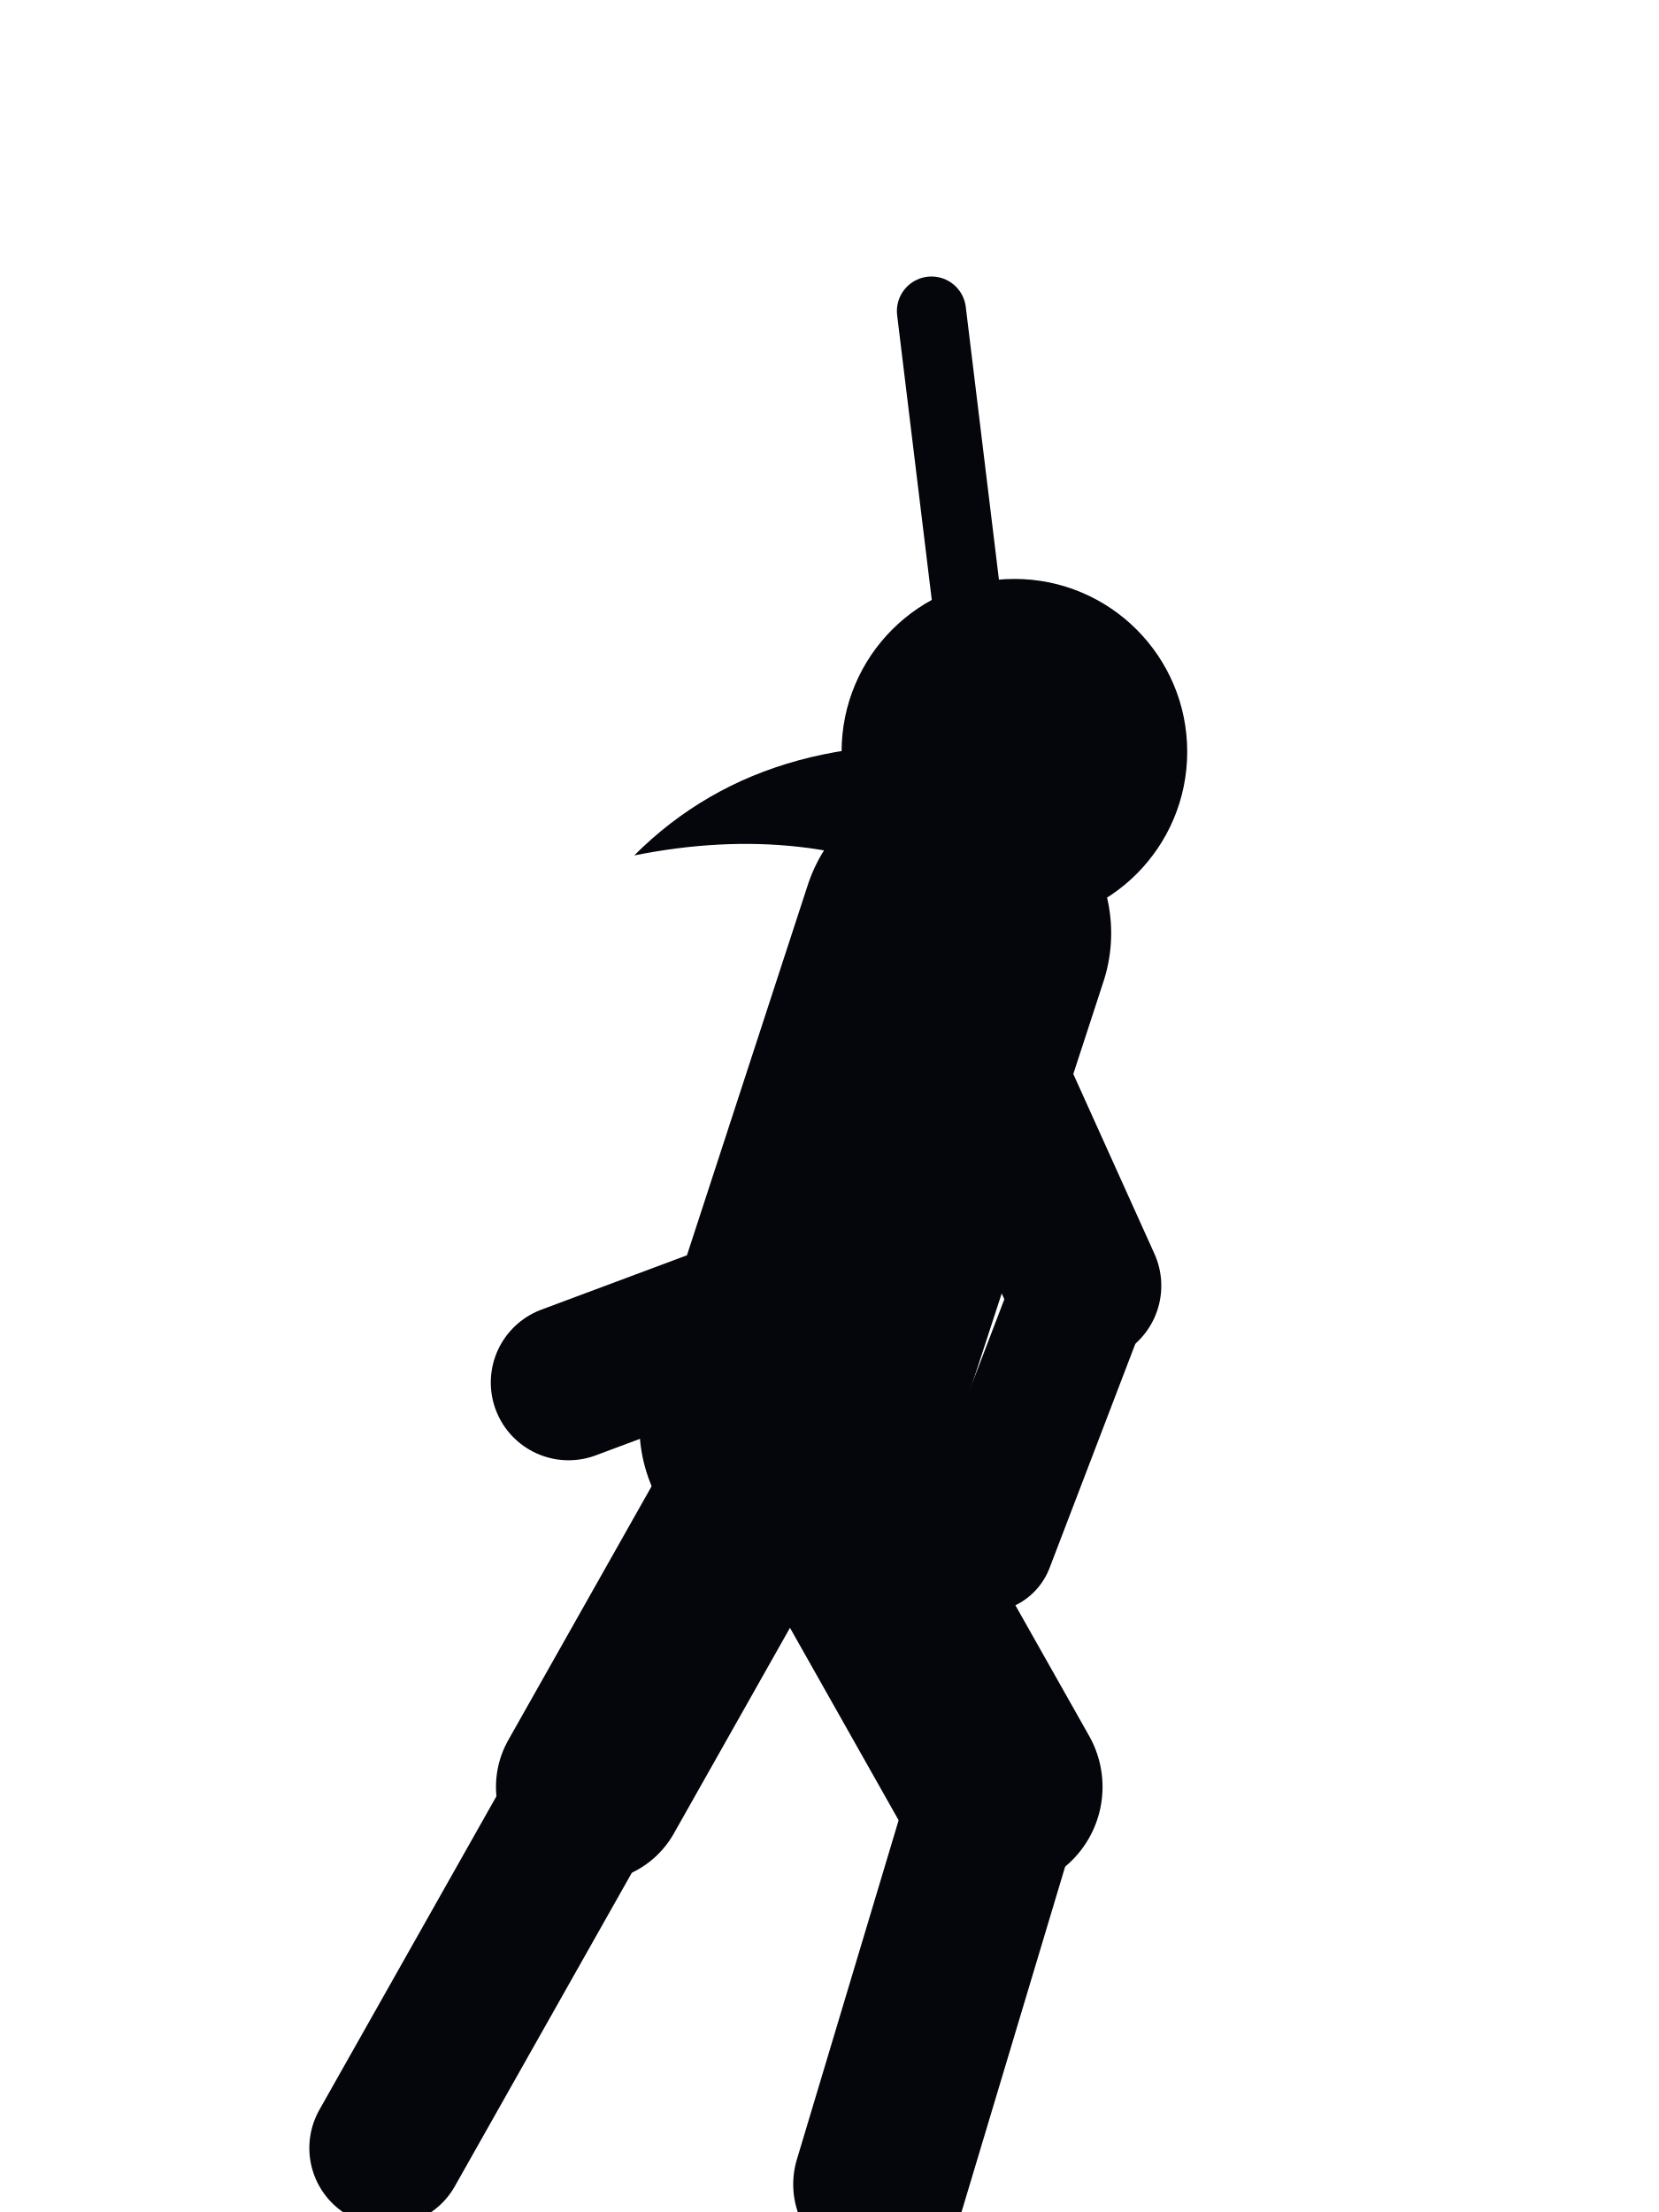
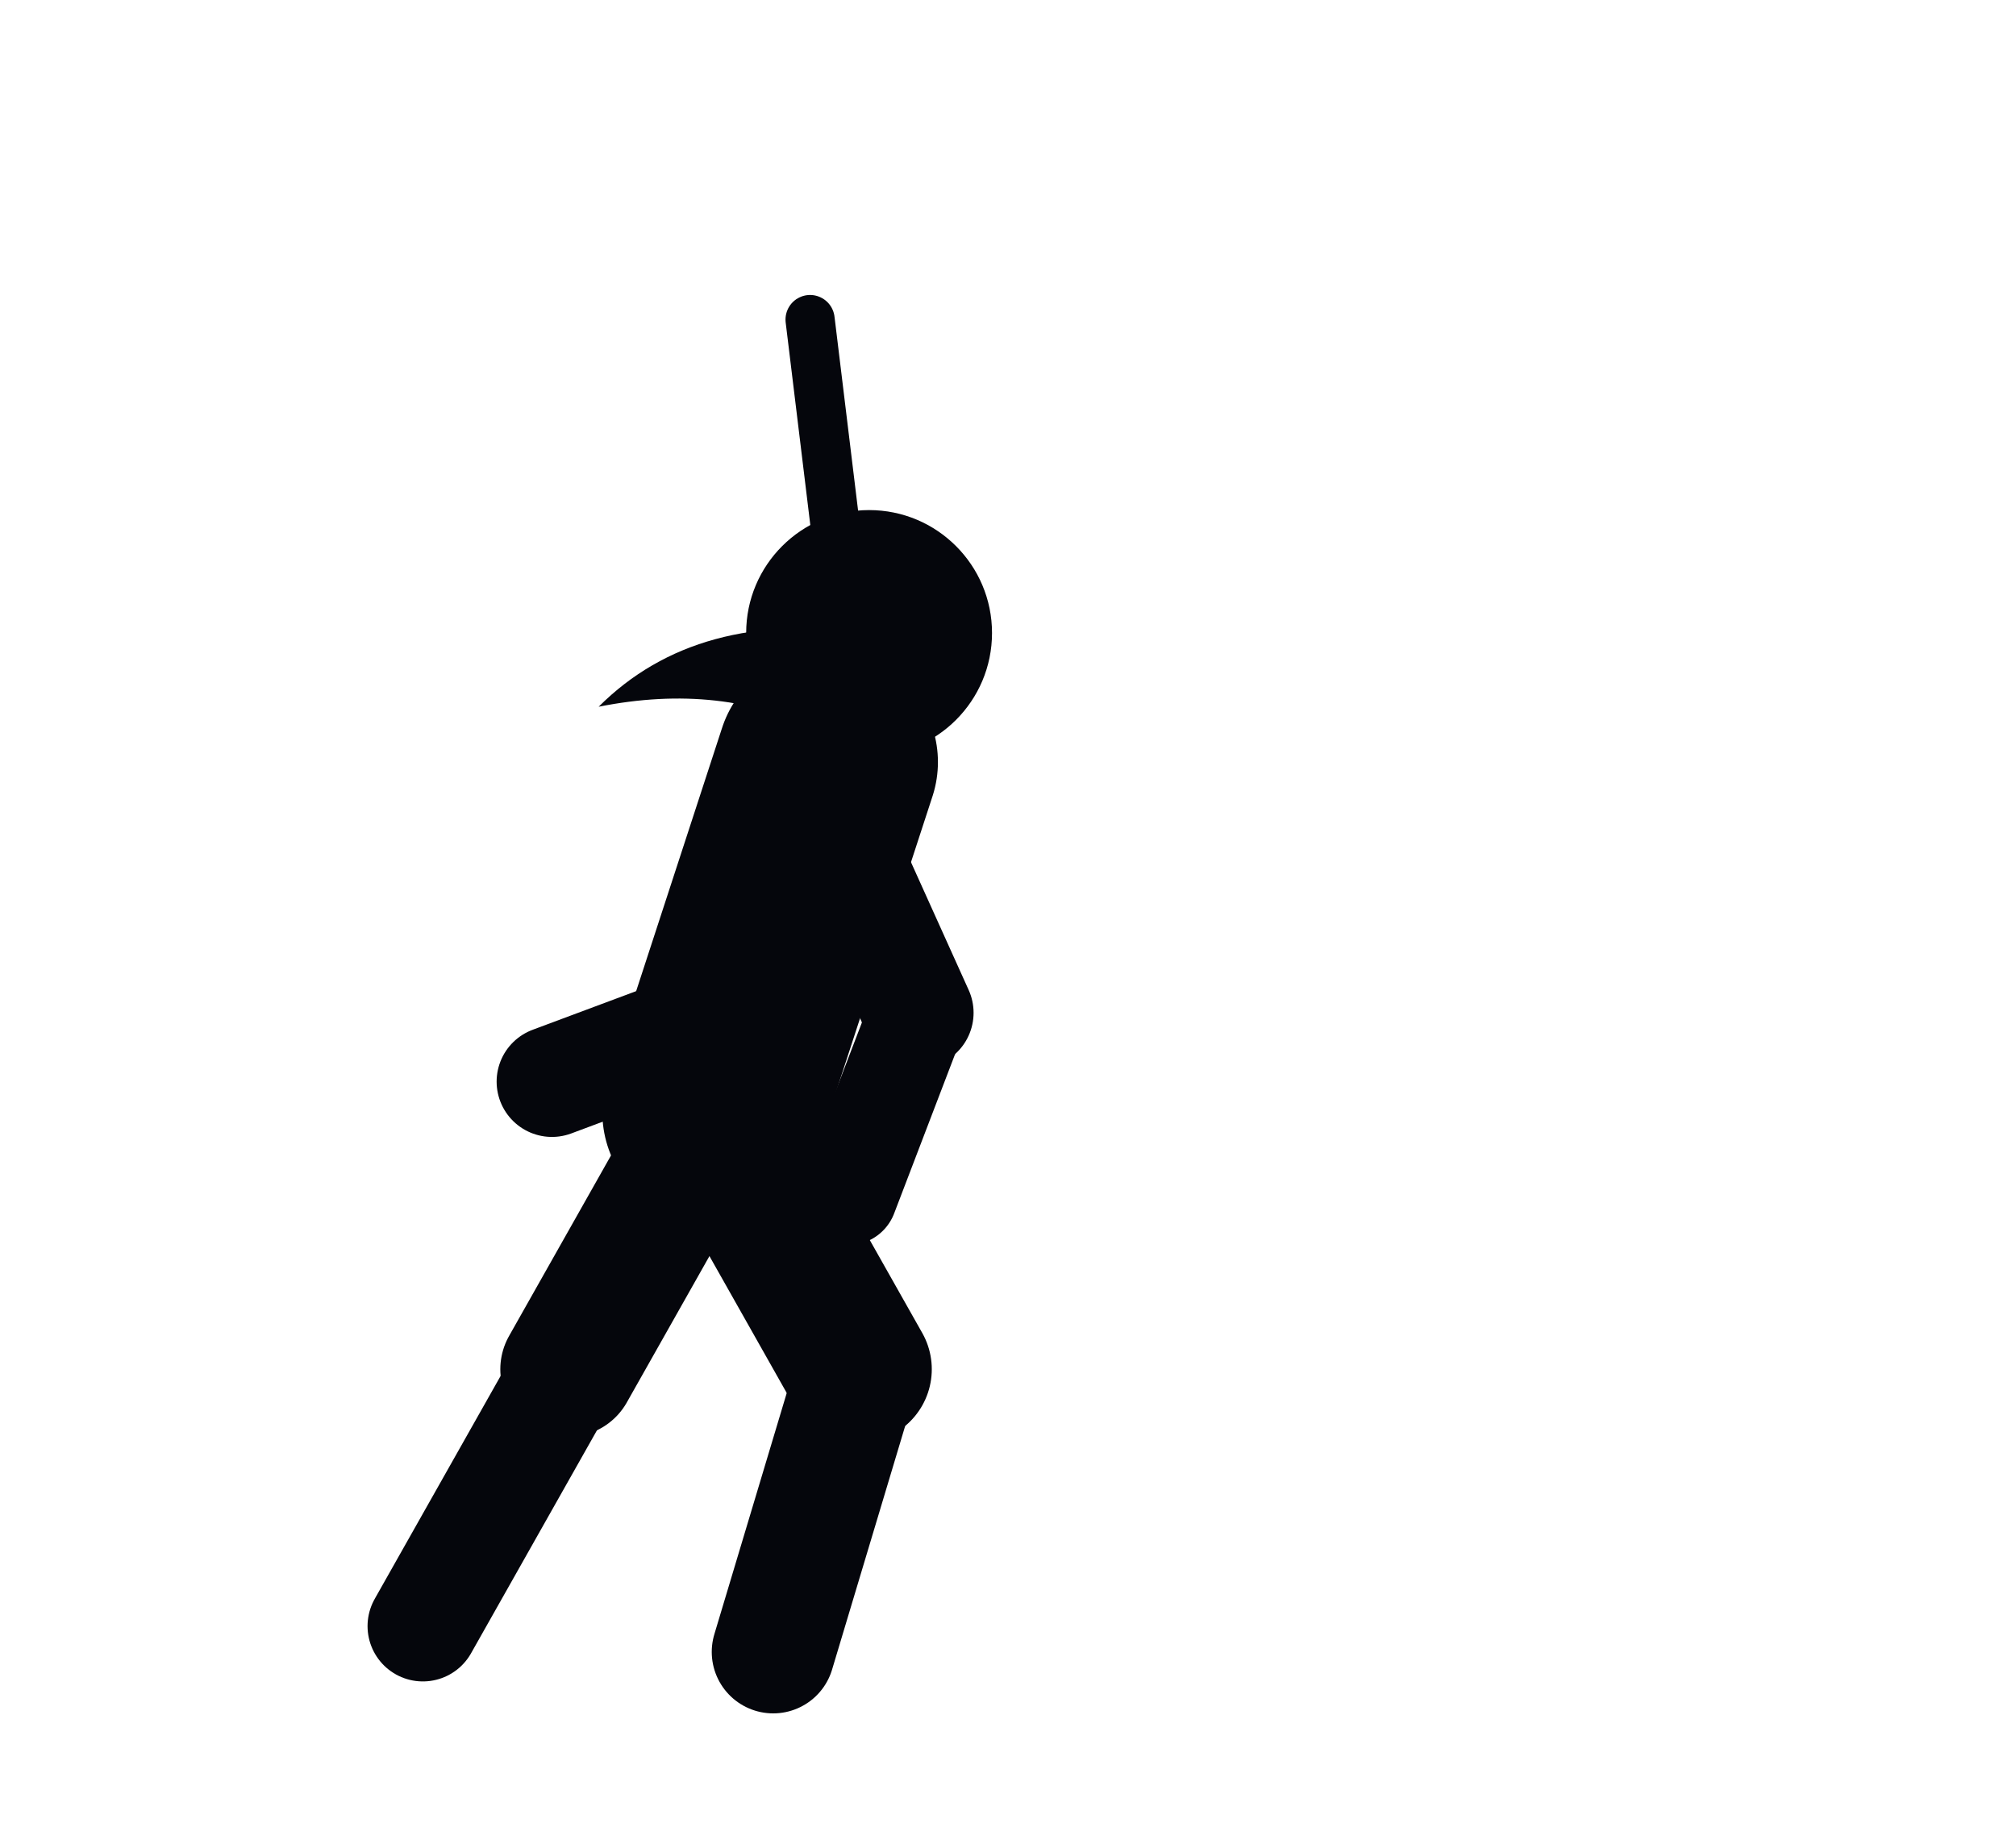
- <svg xmlns="http://www.w3.org/2000/svg" viewBox="0 0 96 128" width="96" height="128">
+ <svg xmlns="http://www.w3.org/2000/svg" viewBox="-12 -8 164 150" width="164" height="150">
  <line x1="46.0" y1="82.5" x2="34.2" y2="103.4" stroke="#05060c" stroke-width="11" stroke-linecap="round" />
  <line x1="34.2" y1="103.4" x2="22.4" y2="124.3" stroke="#05060c" stroke-width="9" stroke-linecap="round" />
  <line x1="55.3" y1="58.0" x2="62.7" y2="74.4" stroke="#05060c" stroke-width="9" stroke-linecap="round" />
  <line x1="62.7" y1="74.4" x2="57.0" y2="89.3" stroke="#05060c" stroke-width="8" stroke-linecap="round" />
  <line x1="59.3" y1="62.4" x2="53.9" y2="18.0" stroke="#05060c" stroke-width="4" stroke-linecap="round" />
  <line x1="46" y1="82.5" x2="55.3" y2="54.0" stroke="#05060c" stroke-width="18" stroke-linecap="round" />
  <circle cx="58.7" cy="43.5" r="10" fill="#05060c" />
  <path d="M 58.7 43.5 q -14 -2 -22 6 q 10 -2 18 2 z" fill="#05060c" />
  <line x1="46.0" y1="82.5" x2="57.8" y2="103.4" stroke="#05060c" stroke-width="12" stroke-linecap="round" />
  <line x1="57.8" y1="103.4" x2="50.9" y2="126.4" stroke="#05060c" stroke-width="10" stroke-linecap="round" />
  <line x1="55.3" y1="58.0" x2="47.9" y2="74.4" stroke="#05060c" stroke-width="10" stroke-linecap="round" />
  <line x1="47.9" y1="74.4" x2="32.9" y2="80.0" stroke="#05060c" stroke-width="9" stroke-linecap="round" />
</svg>
